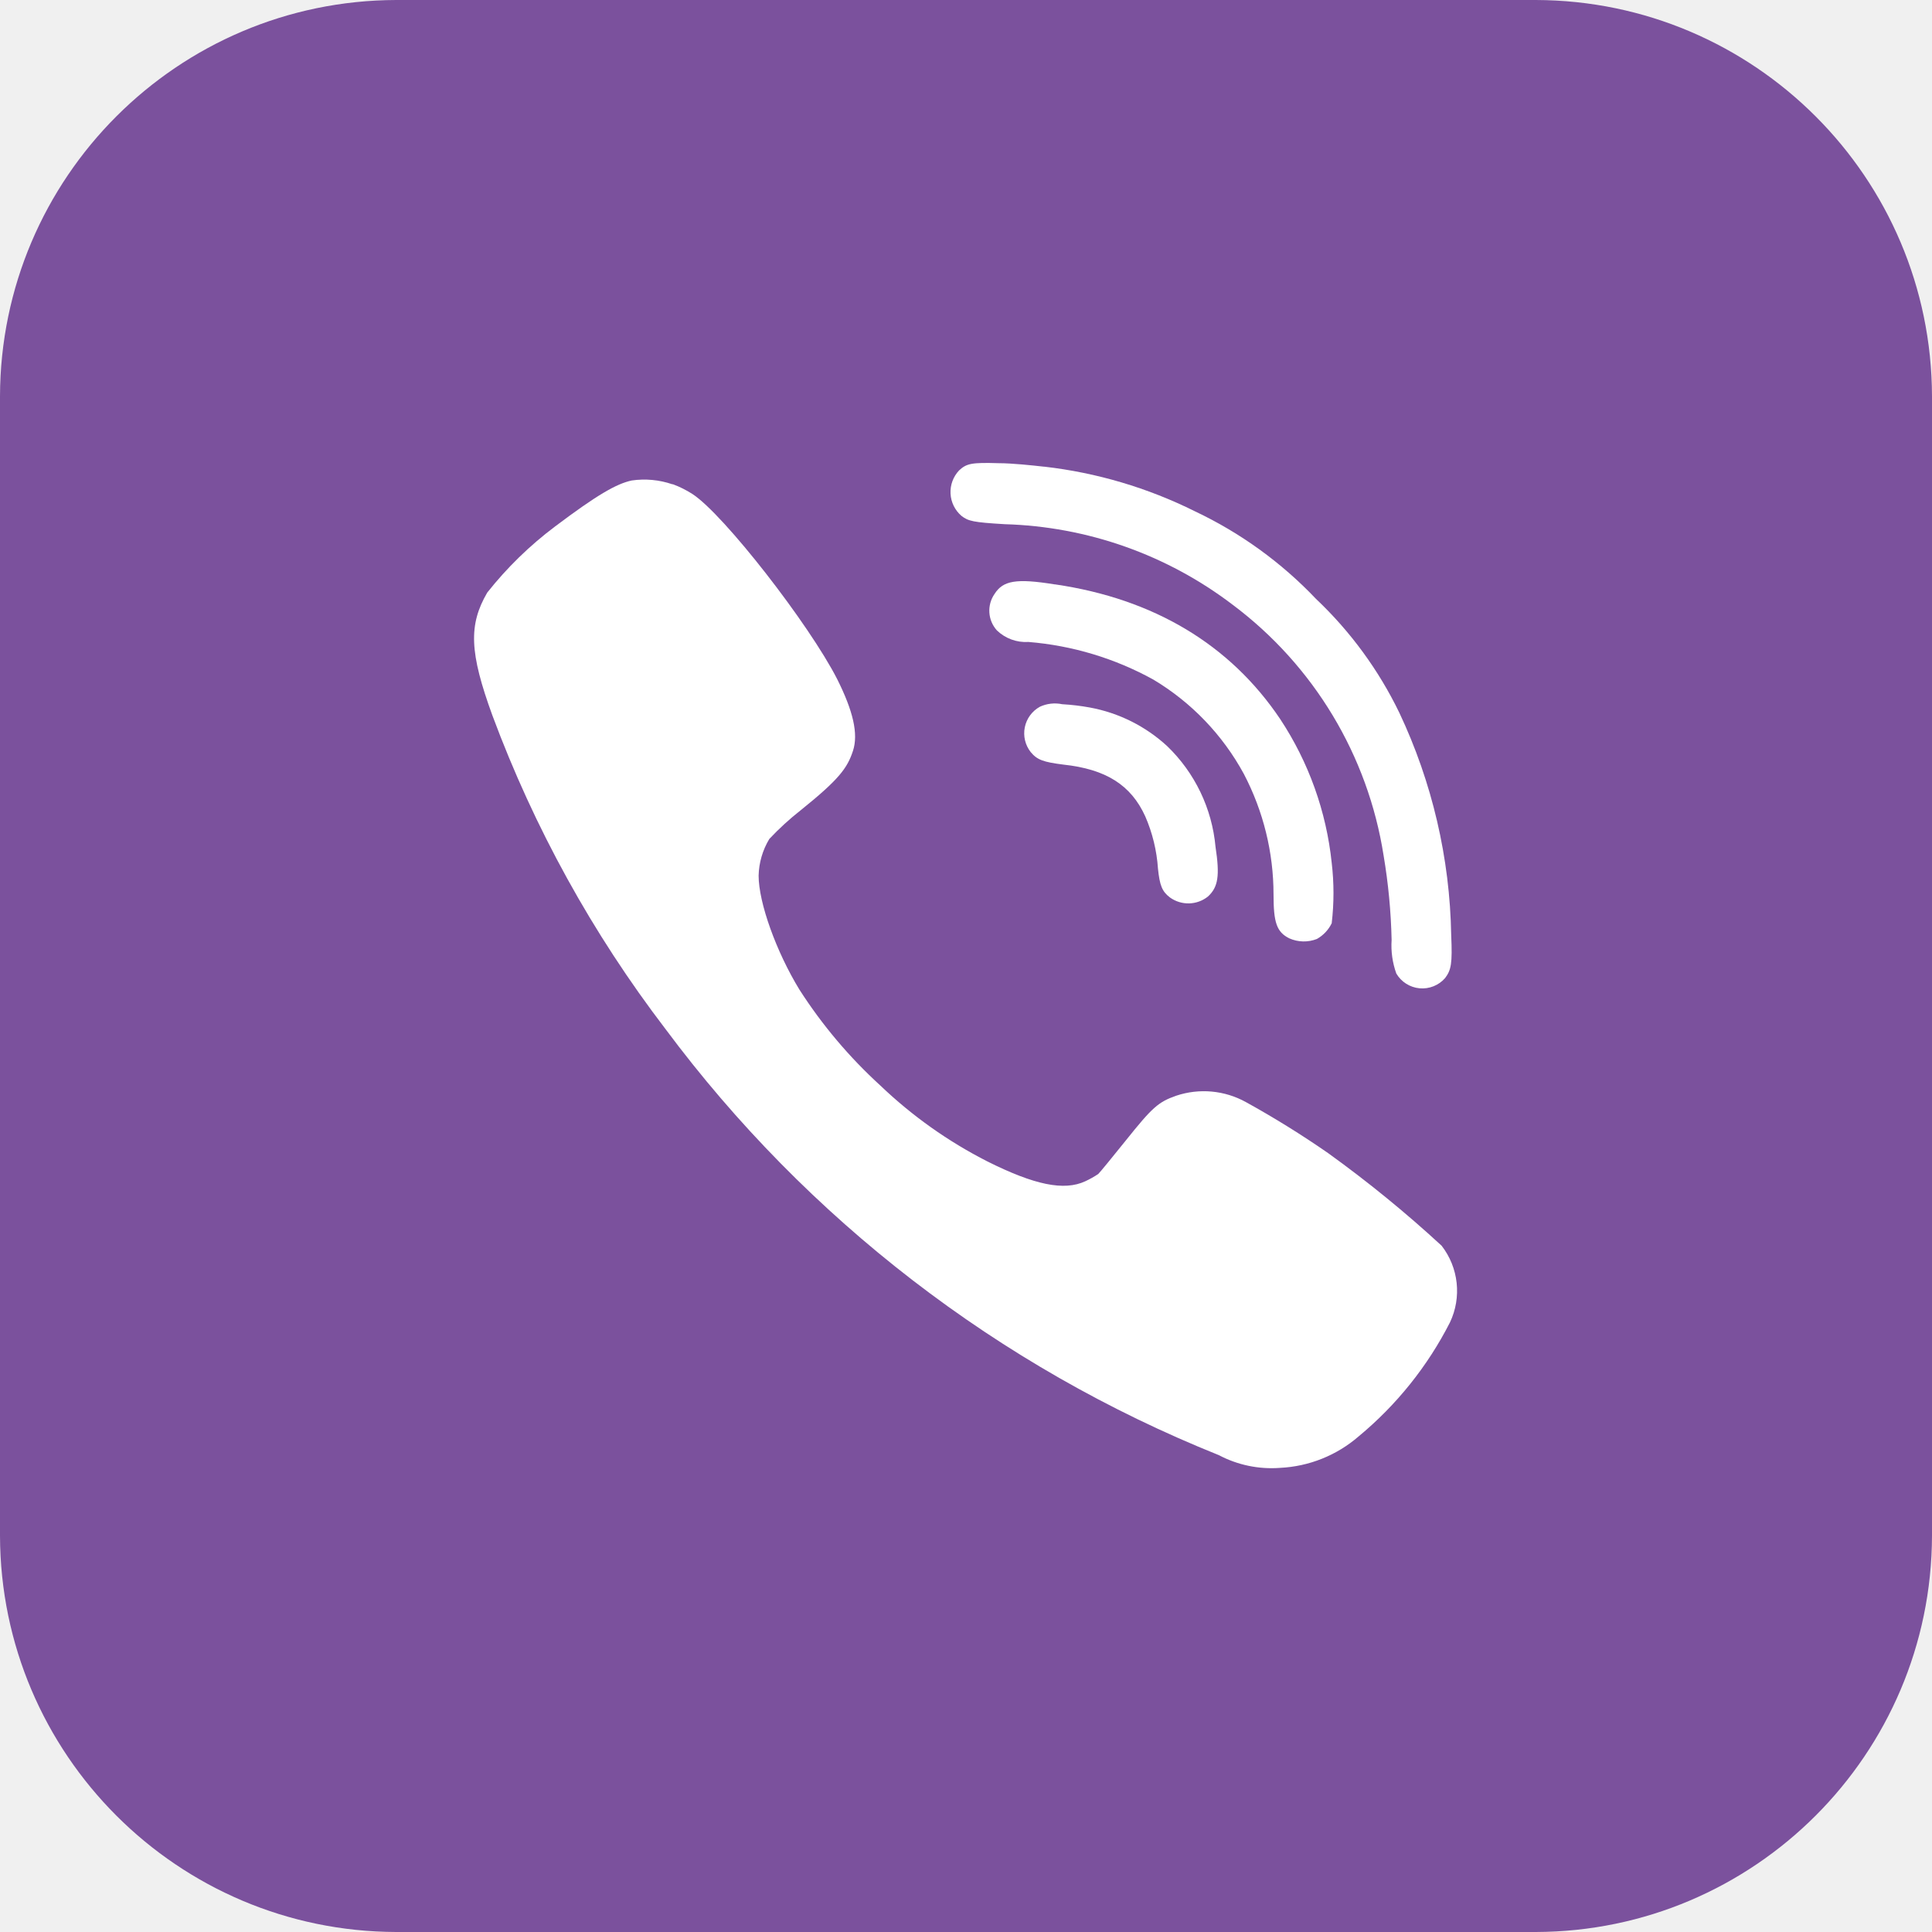
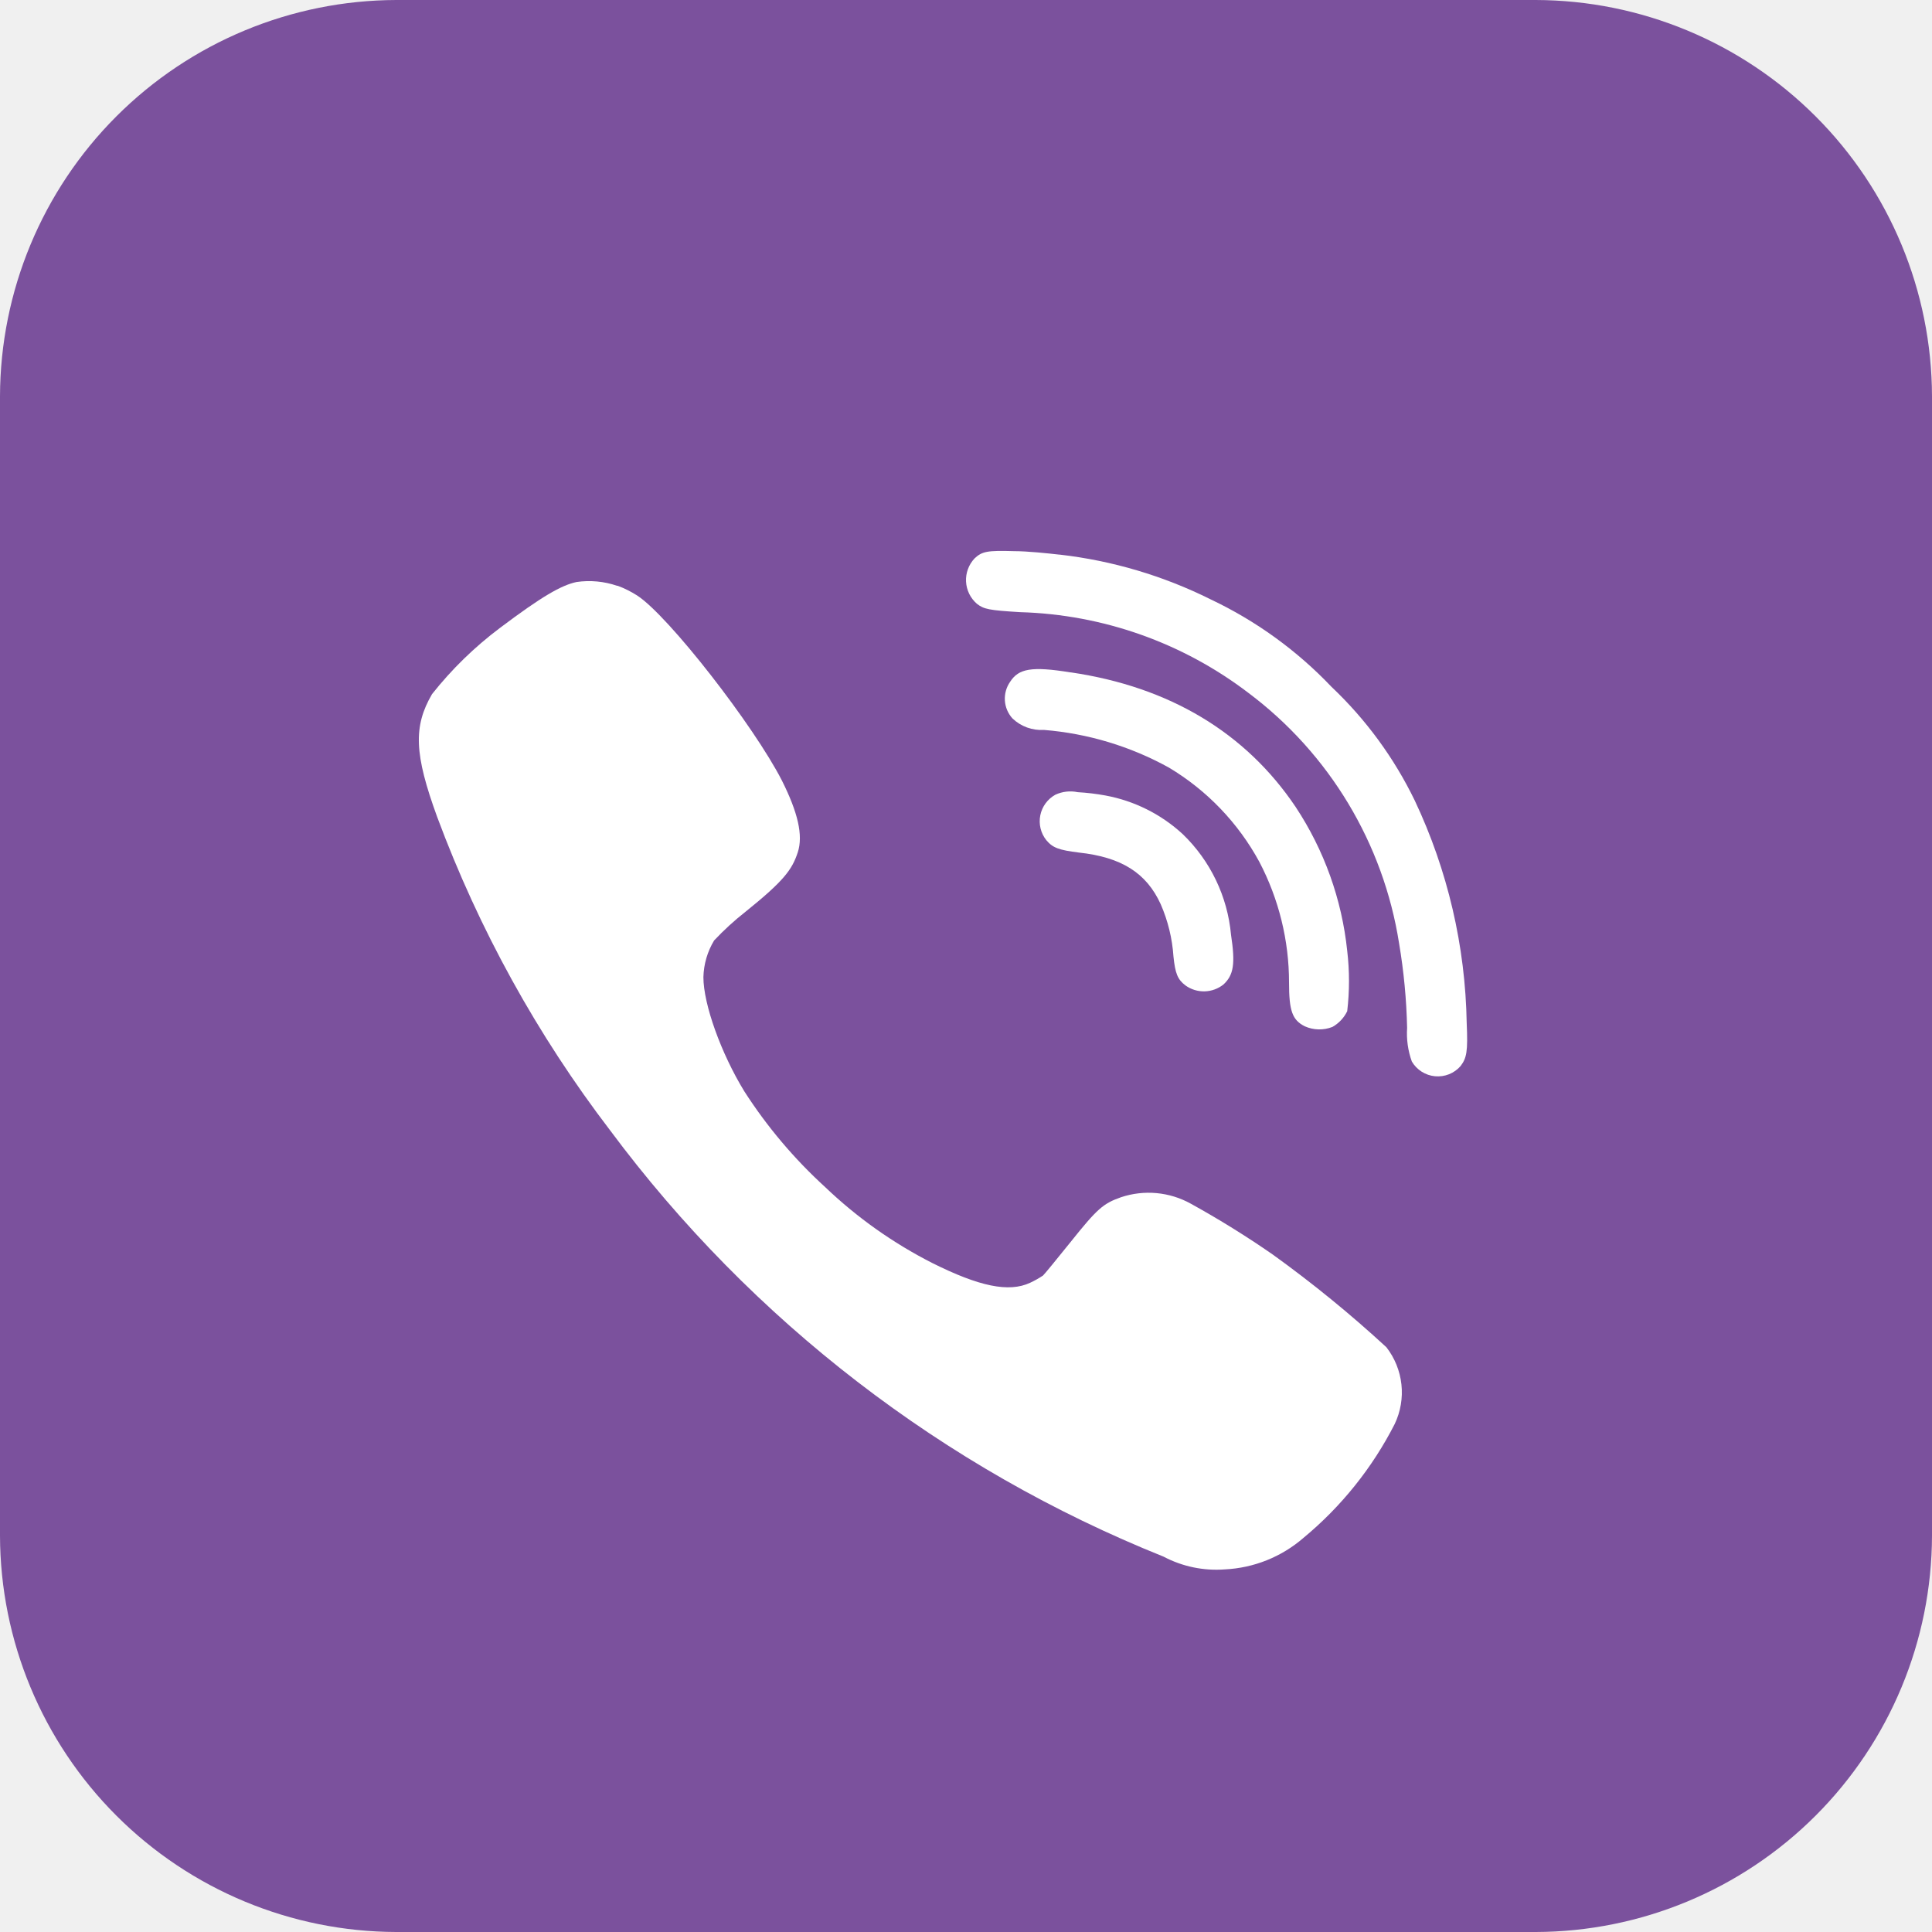
- <svg xmlns="http://www.w3.org/2000/svg" id="Layer_1" data-name="Layer 1" viewBox="0 0 122.88 122.88">
-   <defs>
-     <style>.cls-1{fill:#7b519d;}.cls-1,.cls-2{fill-rule:evenodd;}.cls-2{fill:#fff;}</style>
-   </defs>
-   <path class="cls-1" d="M25.2,0H97.68a25.27,25.27,0,0,1,25.2,25.2V97.68a25.27,25.27,0,0,1-25.2,25.2H25.2A25.27,25.27,0,0,1,0,97.68V25.2A25.27,25.27,0,0,1,25.2,0Z" />
-   <path class="cls-2" d="M67.12,37.17c6.27.92,11.12,3.83,14.3,8.56a20.43,20.43,0,0,1,3.28,9.15,16.4,16.4,0,0,1,0,3.84,2.3,2.3,0,0,1-.94,1A2.27,2.27,0,0,1,82,59.68c-.8-.4-1-1-1-2.78a16.53,16.53,0,0,0-1.89-7.68,15.74,15.74,0,0,0-5.76-6,19.75,19.75,0,0,0-7.94-2.39,2.65,2.65,0,0,1-2-.73,1.87,1.87,0,0,1-.15-2.33c.54-.84,1.36-1,3.83-.6Z" />
-   <path class="cls-2" d="M42.8,30.8a6.53,6.53,0,0,1,1.24.62c2,1.3,7.43,8.29,9.21,11.78,1,2,1.36,3.47,1,4.56s-.87,1.8-3.32,3.77a17.92,17.92,0,0,0-2,1.83,4.74,4.74,0,0,0-.68,2.33c0,1.73,1.13,4.86,2.6,7.26A30.7,30.7,0,0,0,56,69.05a28.66,28.66,0,0,0,6.8,4.82c3,1.5,4.88,1.89,6.23,1.26a6.13,6.13,0,0,0,.82-.46c.1-.09.89-1.06,1.76-2.14,1.68-2.1,2.06-2.44,3.2-2.84a5.53,5.53,0,0,1,4.44.41,60.21,60.21,0,0,1,5.22,3.24,77.27,77.27,0,0,1,7.22,5.89,4.68,4.68,0,0,1,.53,4.88,22.92,22.92,0,0,1-5.81,7.25,8.24,8.24,0,0,1-5,2,7.18,7.18,0,0,1-3.89-.81A81.91,81.91,0,0,1,42.32,65.44a77,77,0,0,1-11-19.93c-1.46-4-1.53-5.76-.33-7.82a23.49,23.49,0,0,1,4.32-4.21c2.66-2,3.89-2.71,4.87-2.92a5.51,5.51,0,0,1,2.58.24Z" />
-   <path class="cls-2" d="M66.41,29.68A28.88,28.88,0,0,1,76,32.52a25.88,25.88,0,0,1,7.7,5.57A24.91,24.91,0,0,1,89,45.33,34.52,34.52,0,0,1,92.3,59.48c.08,1.81,0,2.21-.39,2.73a1.92,1.92,0,0,1-3.1-.29,5.27,5.27,0,0,1-.3-2.14A37.15,37.15,0,0,0,88,54.41a24.7,24.7,0,0,0-9.59-15.94,25.1,25.1,0,0,0-14.51-5.13c-2-.12-2.31-.19-2.75-.53A2,2,0,0,1,61,29.92c.48-.45.82-.51,2.51-.46.87,0,2.16.14,2.87.22Z" />
-   <path class="cls-2" d="M69.32,45a9.9,9.9,0,0,1,4.92,2.46,10.17,10.17,0,0,1,3.07,6.4c.28,1.84.17,2.56-.48,3.16a2,2,0,0,1-2.42.06c-.5-.38-.65-.77-.76-1.83a10,10,0,0,0-.81-3.33c-.91-2-2.51-3-5.21-3.29-1.27-.16-1.66-.3-2.07-.79a1.93,1.93,0,0,1,.58-2.89,2.27,2.27,0,0,1,1.42-.16,14.17,14.17,0,0,1,1.76.21Z" />
+ <svg xmlns="http://www.w3.org/2000/svg" width="512" height="512" viewBox="0 0 512 512" fill="none">
+   <path fill-rule="evenodd" clip-rule="evenodd" d="M105 0H407C434.824 0.077 461.487 11.164 481.161 30.839C500.836 50.514 511.923 77.176 512 105V407C511.923 434.824 500.836 461.487 481.161 481.161C461.487 500.836 434.824 511.923 407 512H105C77.176 511.923 50.514 500.836 30.839 481.161C11.164 461.487 0.077 434.824 0 407L0 105C0.077 77.176 11.164 50.514 30.839 30.839C50.514 11.164 77.176 0.077 105 0Z" fill="#7B519D" />
+   <path fill-rule="evenodd" clip-rule="evenodd" d="M283.776 178.186C309.901 182.02 330.109 194.145 343.359 213.853C350.915 225.277 355.604 238.355 357.026 251.978C357.652 257.293 357.652 262.663 357.026 267.978C356.175 269.733 354.808 271.187 353.109 272.145C351.937 272.607 350.685 272.83 349.425 272.801C348.166 272.772 346.925 272.493 345.776 271.978C342.442 270.311 341.609 267.811 341.609 260.395C341.612 249.248 338.91 238.267 333.734 228.395C328.12 218.06 319.831 209.425 309.734 203.395C299.535 197.771 288.259 194.377 276.651 193.436C275.127 193.533 273.599 193.313 272.165 192.789C270.731 192.266 269.42 191.45 268.317 190.395C267.127 189.087 266.417 187.414 266.303 185.65C266.19 183.886 266.68 182.135 267.692 180.686C269.942 177.186 273.359 176.52 283.651 178.186H283.776Z" fill="white" />
+   <path fill-rule="evenodd" clip-rule="evenodd" d="M163.701 155.24C165.51 155.915 167.242 156.781 168.867 157.823C177.201 163.24 199.826 192.365 207.242 206.906C211.409 215.24 212.909 221.365 211.409 225.906C209.909 230.448 207.784 233.406 197.576 241.615C194.609 243.942 191.824 246.491 189.242 249.24C187.471 252.175 186.495 255.521 186.409 258.948C186.409 266.156 191.117 279.198 197.242 289.198C203.258 298.568 210.472 307.112 218.701 314.615C227.116 322.654 236.661 329.42 247.034 334.698C259.534 340.948 267.367 342.573 272.992 339.948C274.179 339.397 275.321 338.757 276.409 338.031C276.826 337.656 280.117 333.615 283.742 329.115C290.742 320.365 292.326 318.948 297.076 317.281C300.109 316.266 303.32 315.894 306.505 316.188C309.69 316.482 312.779 317.436 315.576 318.99C323.051 323.117 330.31 327.622 337.326 332.49C347.838 340.058 357.884 348.253 367.409 357.031C369.624 359.884 371.003 363.295 371.393 366.885C371.783 370.475 371.168 374.103 369.617 377.365C363.695 388.981 355.456 399.262 345.409 407.573C339.594 412.606 332.257 415.54 324.576 415.906C318.963 416.328 313.345 415.159 308.367 412.531C250.005 389.11 199.249 350.019 161.701 299.573C142.393 274.316 126.946 246.33 115.867 216.531C109.784 199.865 109.492 192.531 114.492 183.948C119.713 177.351 125.763 171.456 132.492 166.406C143.576 158.073 148.701 155.115 152.784 154.24C156.396 153.714 160.081 154.056 163.534 155.24H163.701Z" fill="white" />
+   <path fill-rule="evenodd" clip-rule="evenodd" d="M280.817 146.978C294.724 148.568 308.246 152.573 320.776 158.811C332.811 164.501 343.689 172.369 352.859 182.02C361.985 190.656 369.468 200.877 374.942 212.186C383.657 230.641 388.344 250.739 388.692 271.145C389.026 278.686 388.692 280.353 387.067 282.52C386.234 283.473 385.185 284.215 384.009 284.684C382.832 285.153 381.561 285.336 380.3 285.219C379.039 285.101 377.824 284.685 376.755 284.006C375.686 283.326 374.793 282.403 374.151 281.311C373.123 278.457 372.697 275.421 372.901 272.395C372.735 264.895 372.025 257.416 370.776 250.02C366.621 223.519 352.283 199.688 330.817 183.603C313.4 170.323 292.253 162.846 270.359 162.228C262.026 161.728 260.734 161.436 258.901 160.02C258.046 159.285 257.349 158.384 256.852 157.372C256.356 156.36 256.07 155.258 256.011 154.132C255.953 153.007 256.123 151.881 256.513 150.823C256.902 149.765 257.502 148.797 258.276 147.978C260.276 146.103 261.692 145.853 268.734 146.061C272.359 146.061 277.734 146.645 280.692 146.978H280.817Z" fill="white" />
+   <path fill-rule="evenodd" clip-rule="evenodd" d="M292.942 210.811C300.607 212.223 307.714 215.777 313.442 221.061C320.77 228.125 325.311 237.591 326.234 247.728C327.401 255.395 326.942 258.395 324.234 260.895C322.812 262.033 321.055 262.673 319.234 262.718C317.413 262.764 315.628 262.211 314.151 261.145C312.067 259.561 311.442 257.936 310.984 253.52C310.666 248.735 309.524 244.041 307.609 239.645C303.817 231.311 297.151 227.145 285.901 225.936C280.609 225.27 278.984 224.686 277.276 222.645C276.549 221.729 276.03 220.665 275.756 219.529C275.483 218.392 275.46 217.209 275.69 216.063C275.92 214.917 276.397 213.834 277.089 212.891C277.78 211.948 278.668 211.167 279.692 210.603C281.541 209.75 283.616 209.516 285.609 209.936C288.069 210.075 290.518 210.367 292.942 210.811V210.811Z" fill="white" />
</svg>
